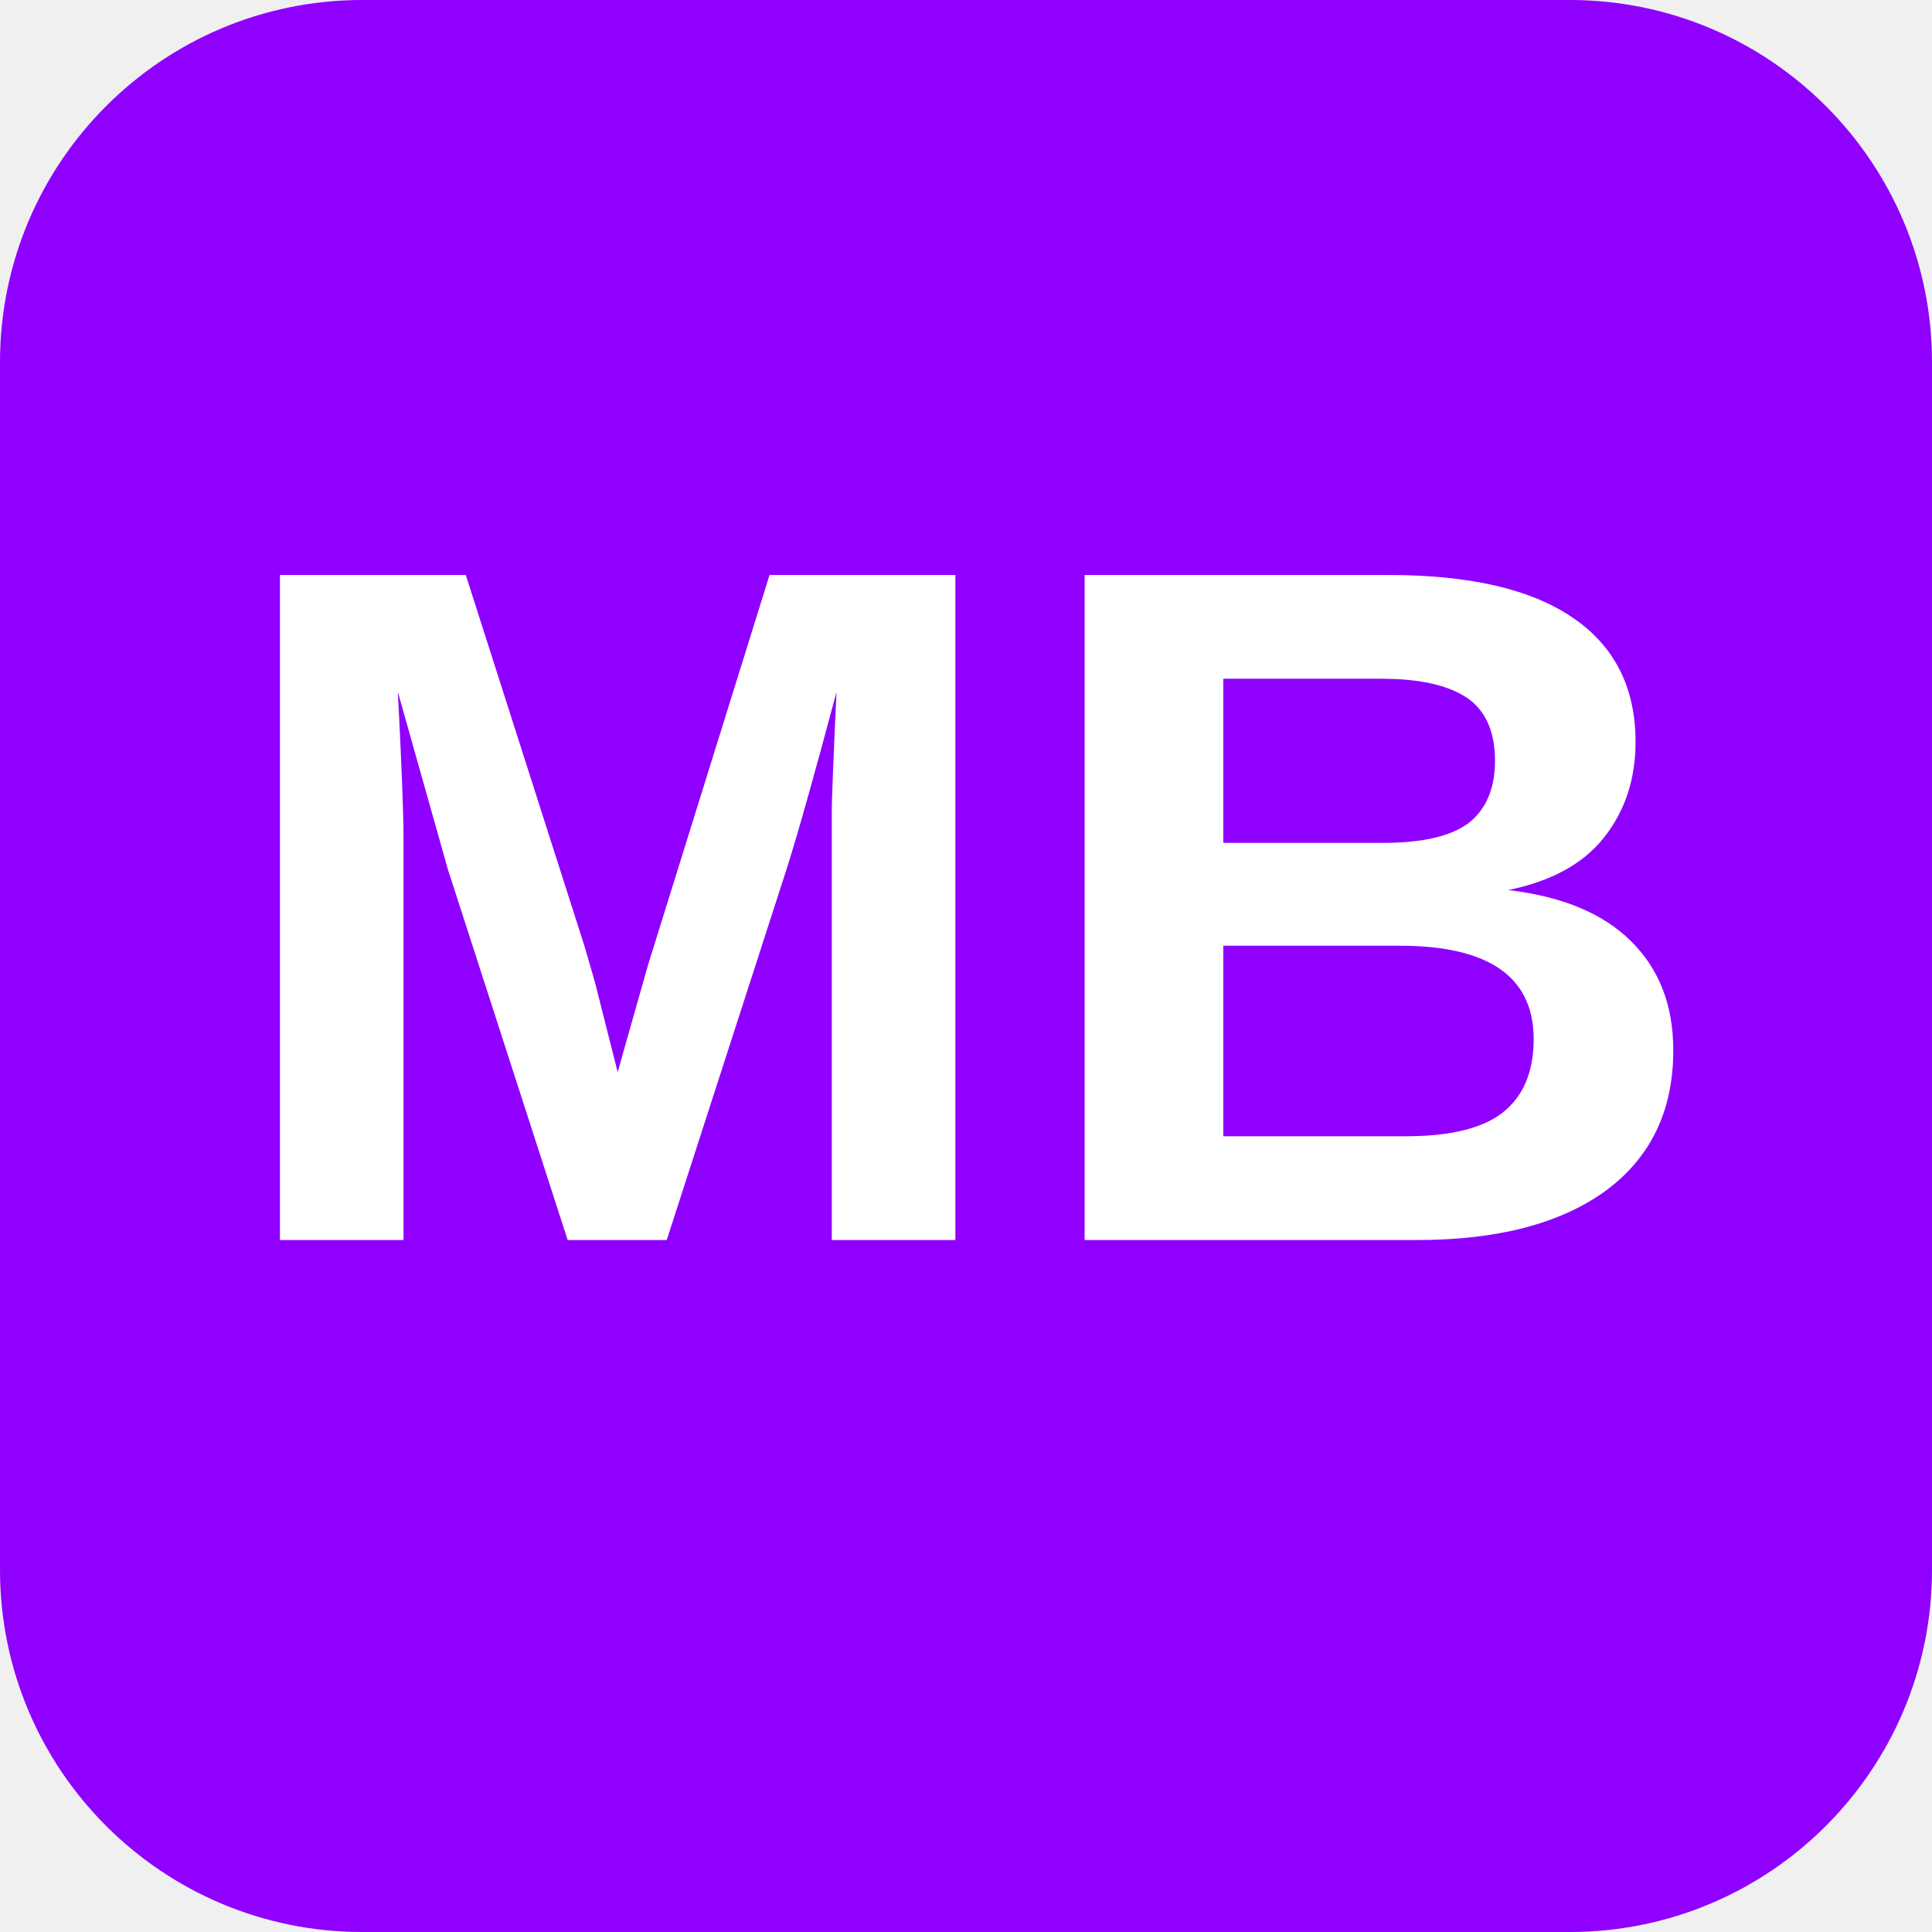
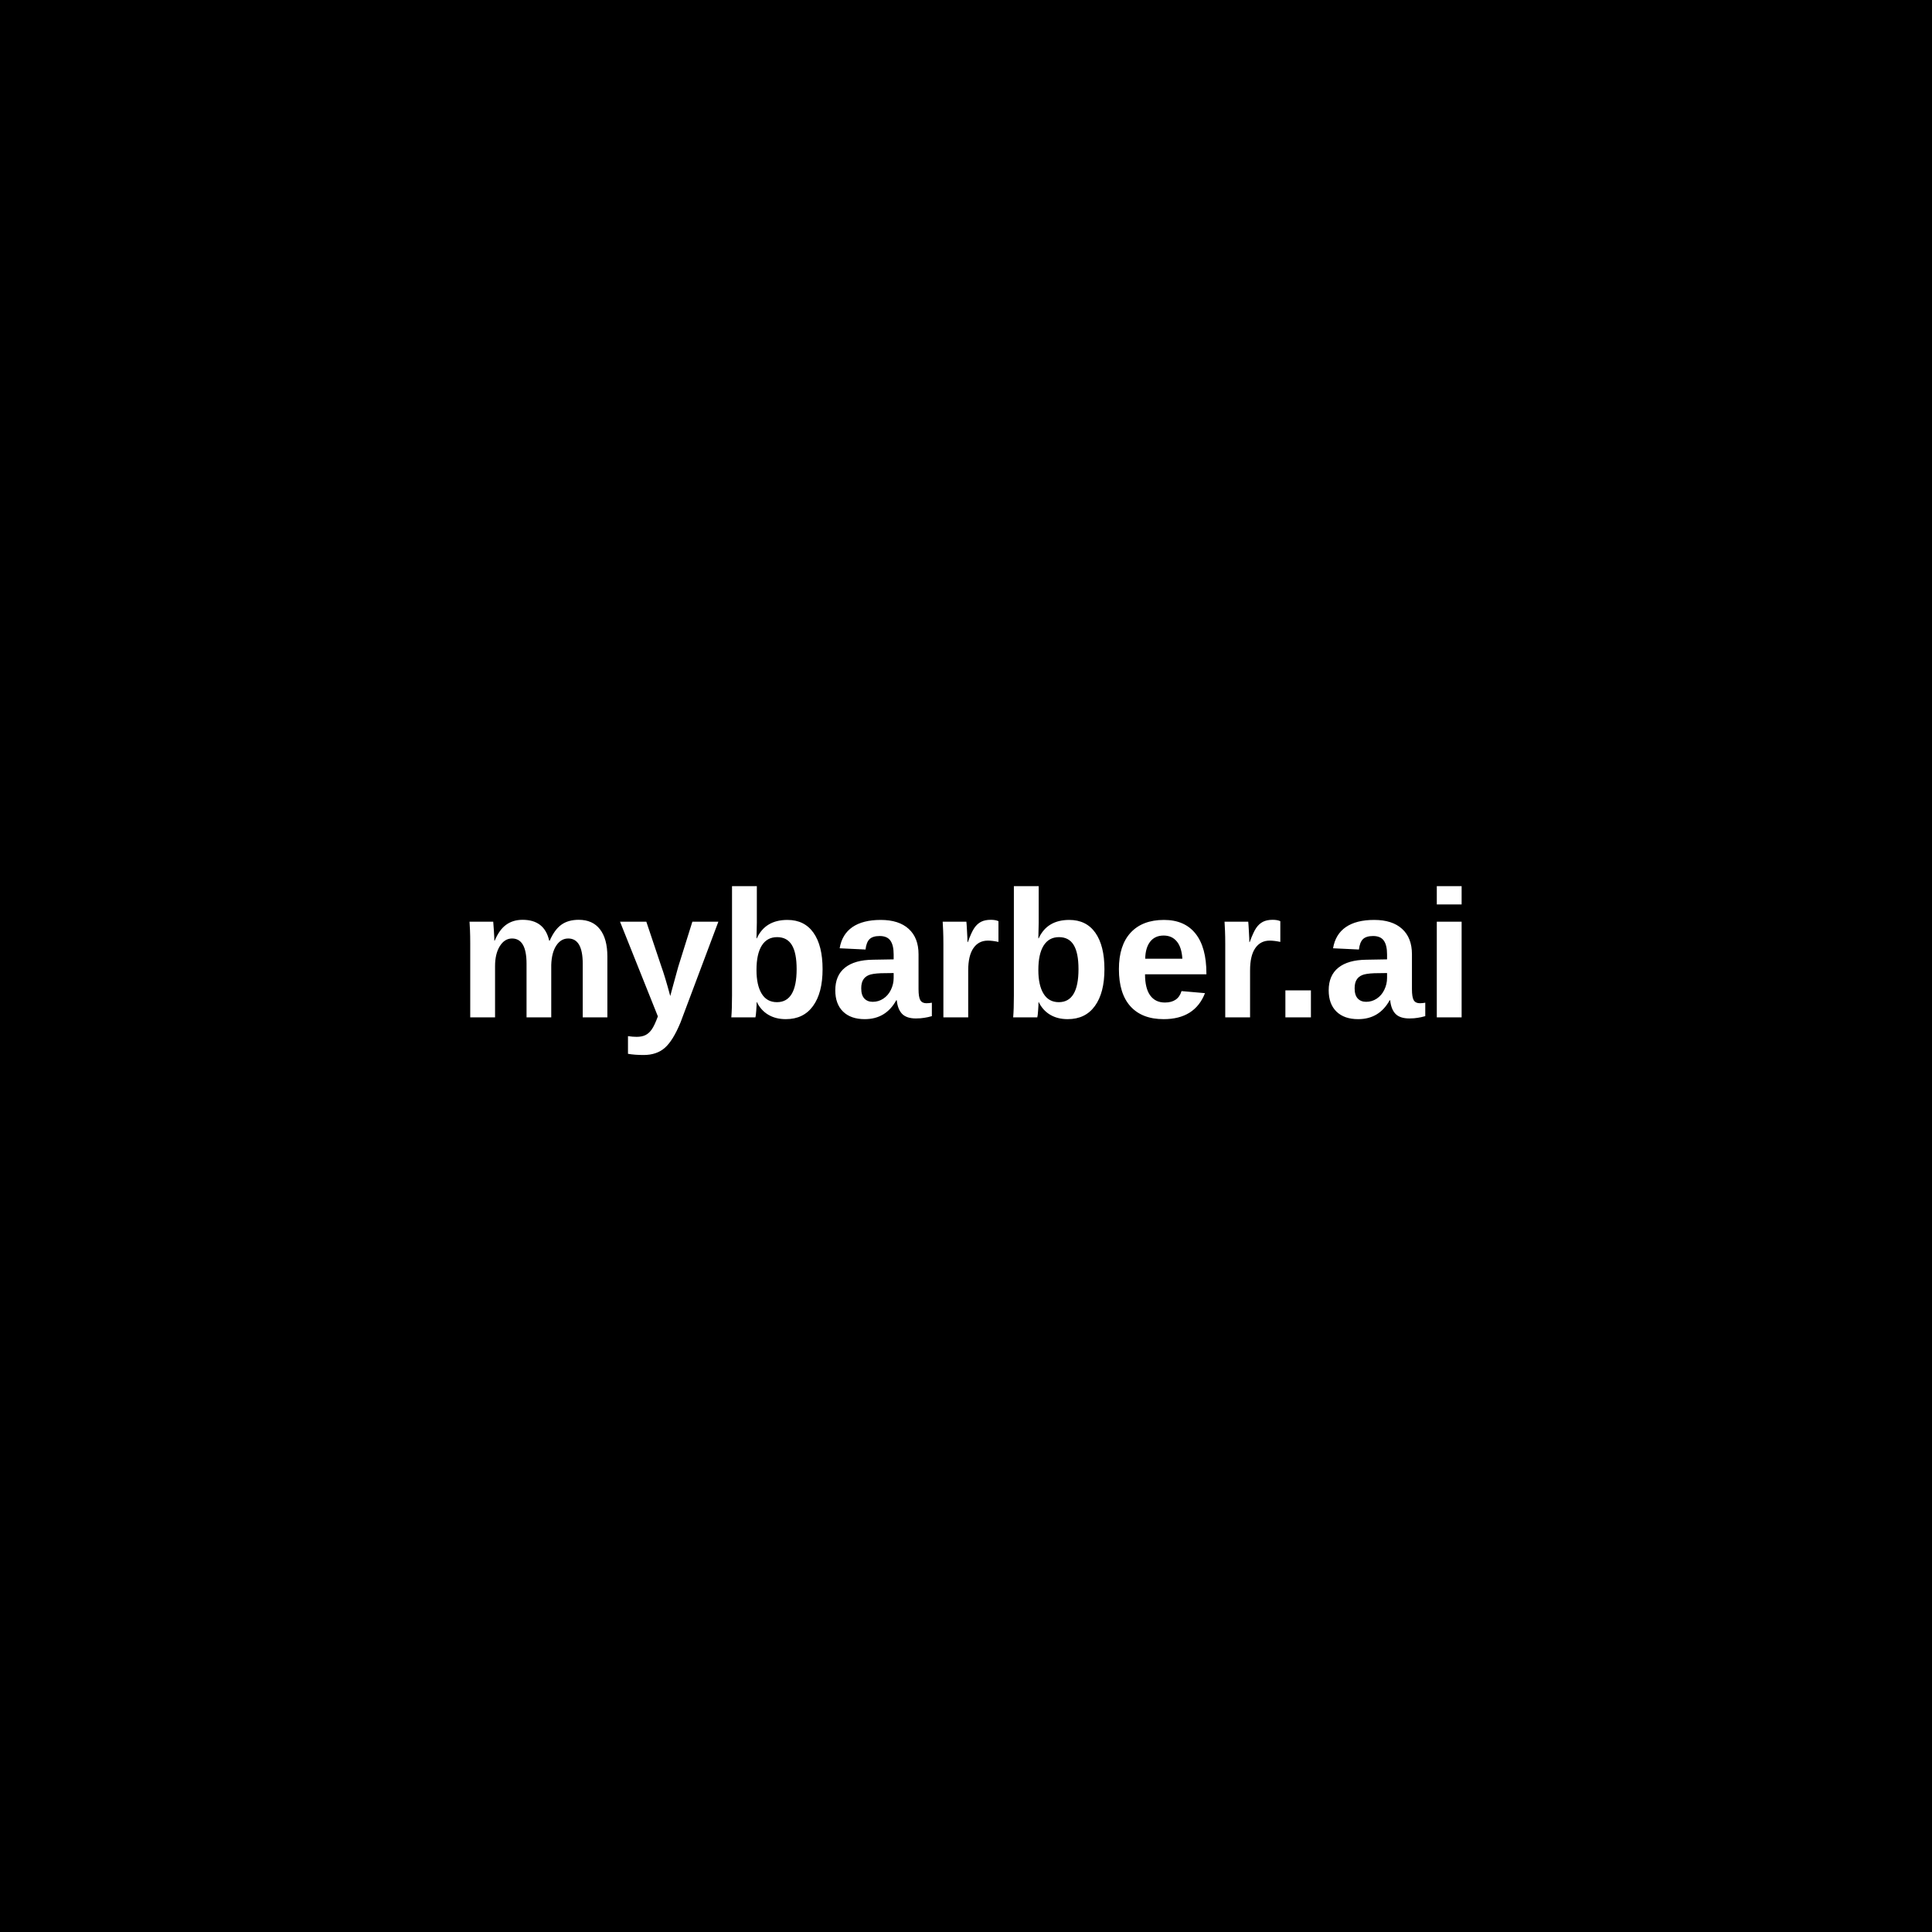
- <svg xmlns="http://www.w3.org/2000/svg" width="32" height="32" viewBox="0 0 32 32">
-   <rect width="32" height="32" rx="6" fill="#8f00ff" />
-   <text x="50%" y="50%" dominant-baseline="middle" text-anchor="middle" fill="white" font-family="Arial" font-weight="bold" font-size="16">MB</text>
+ <svg xmlns="http://www.w3.org/2000/svg" width="512" height="512" viewBox="0 0 512 512" fill="none">
+   <rect width="512" height="512" fill="black" />
+   <text x="50%" y="50%" text-anchor="middle" dominant-baseline="middle" font-family="Arial" font-weight="bold" font-size="48" fill="white">
+     mybarber.ai
+   </text>
</svg>
